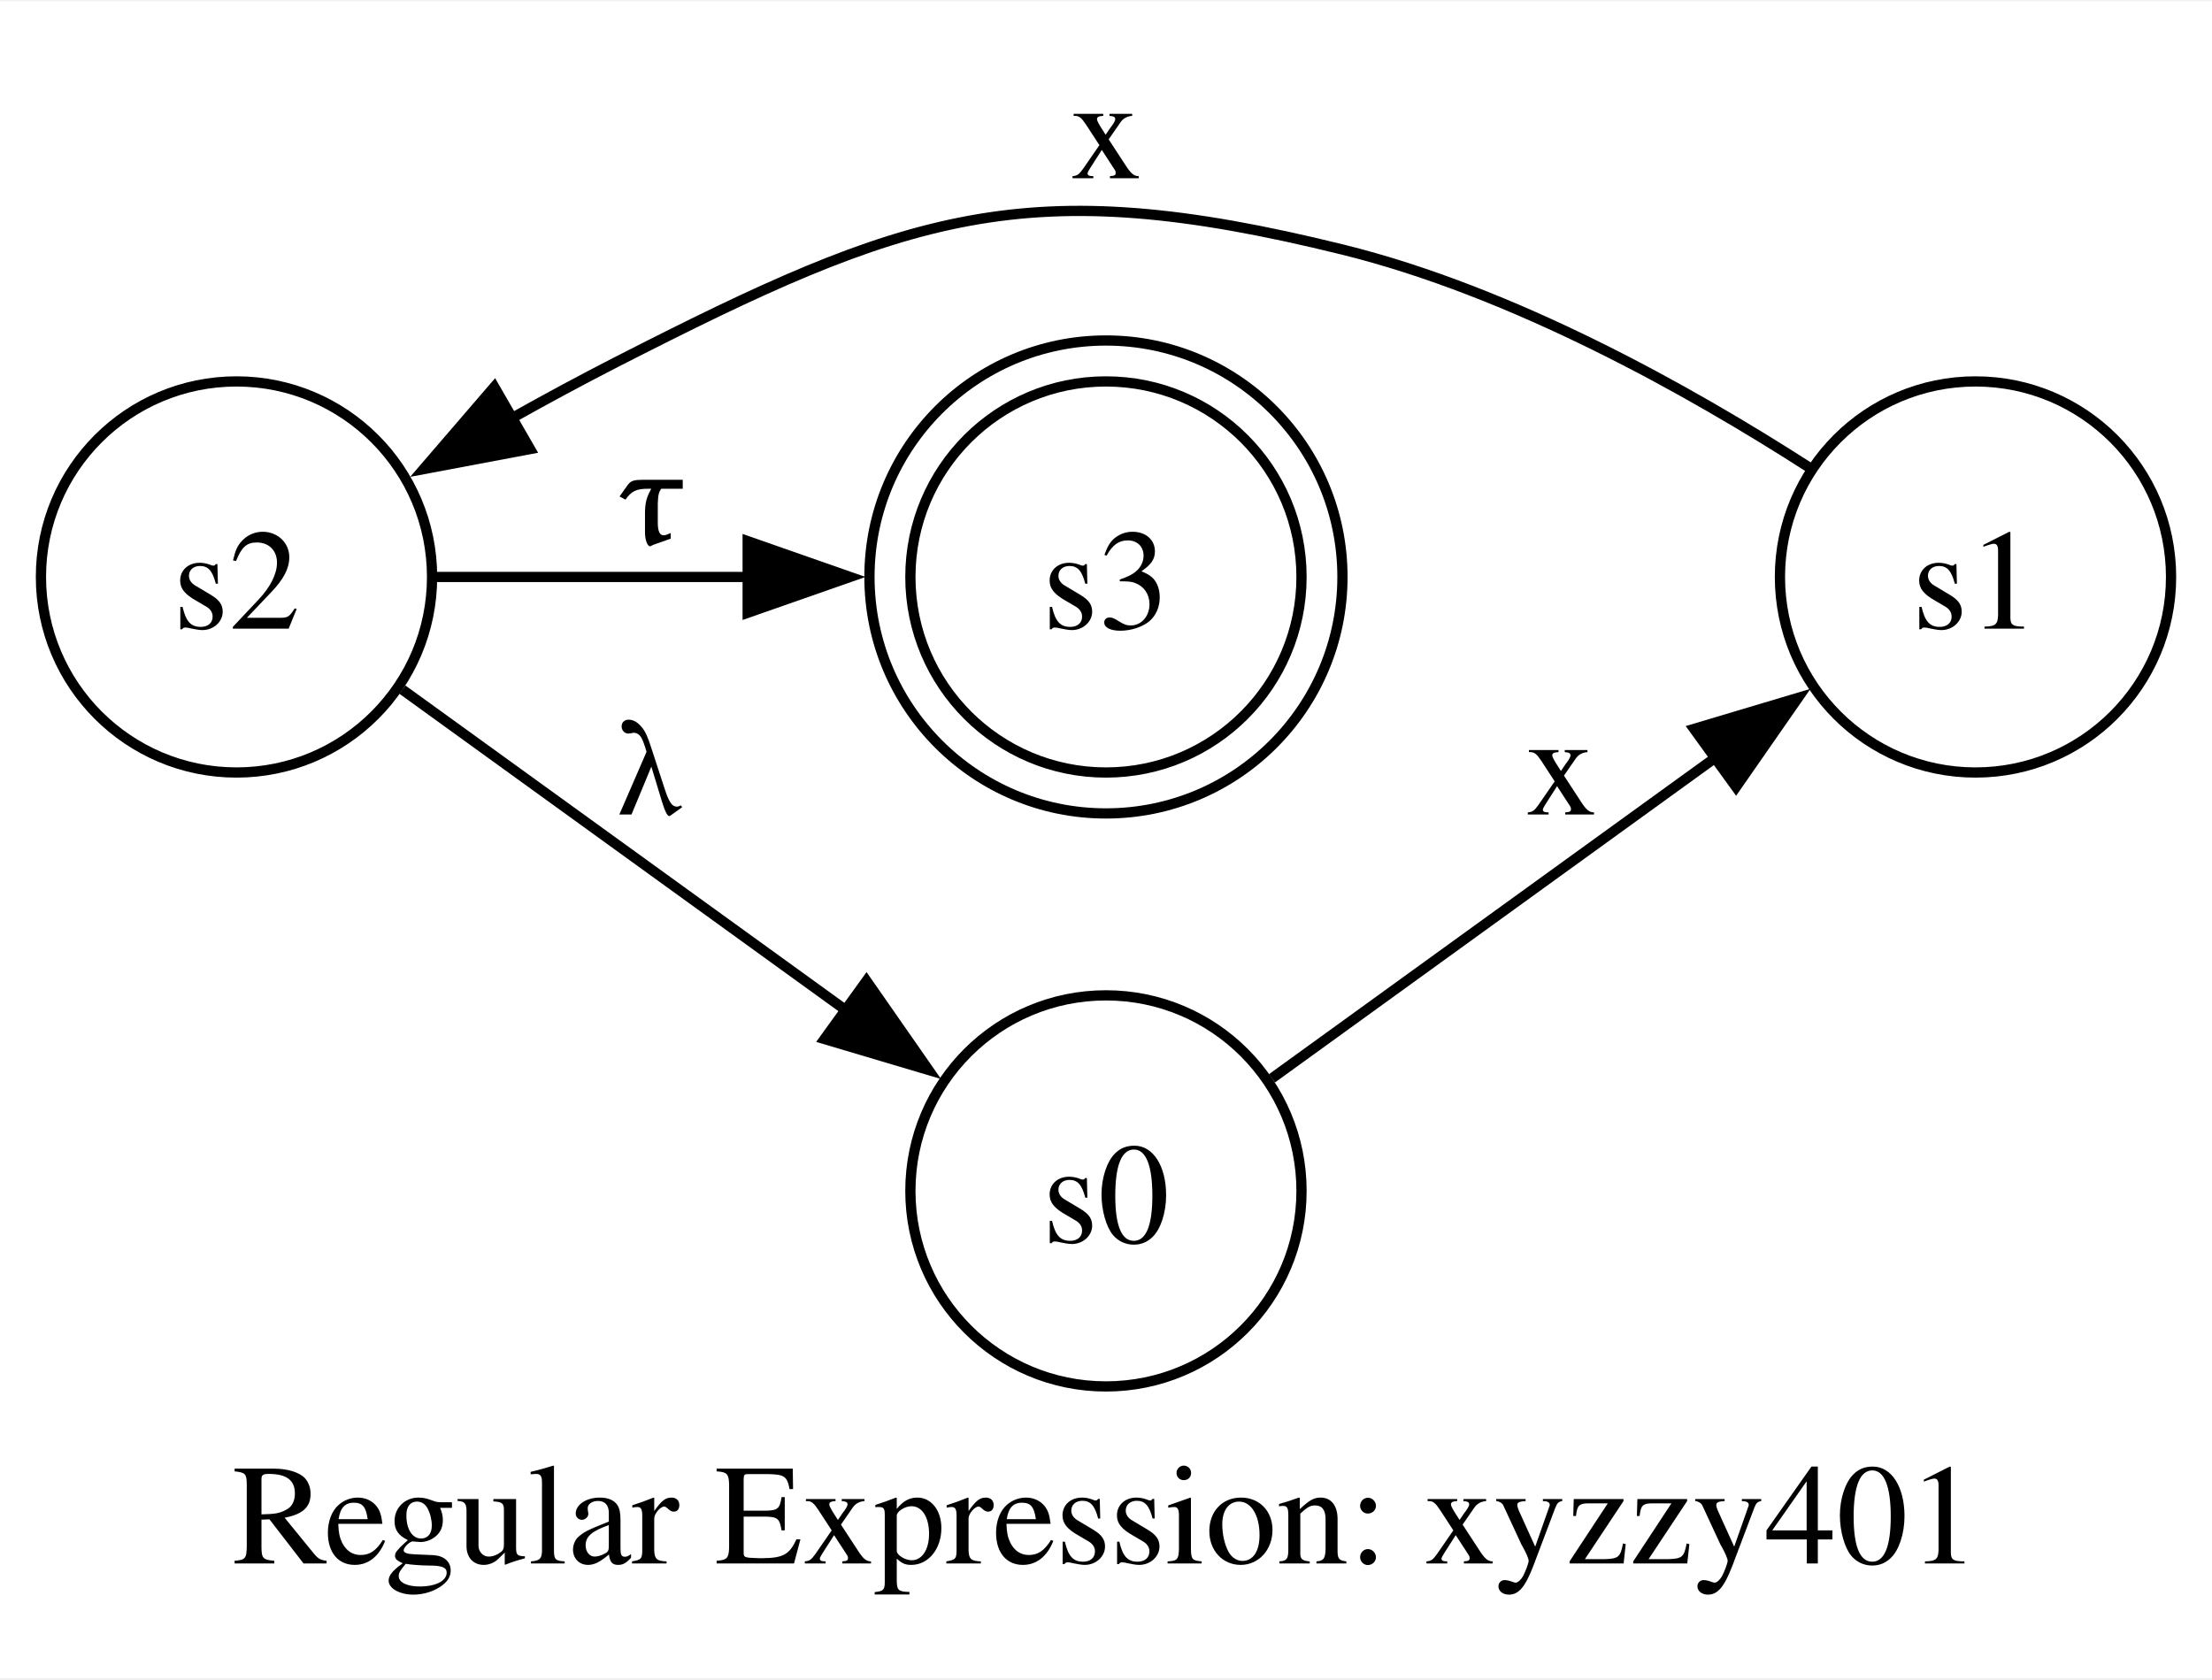
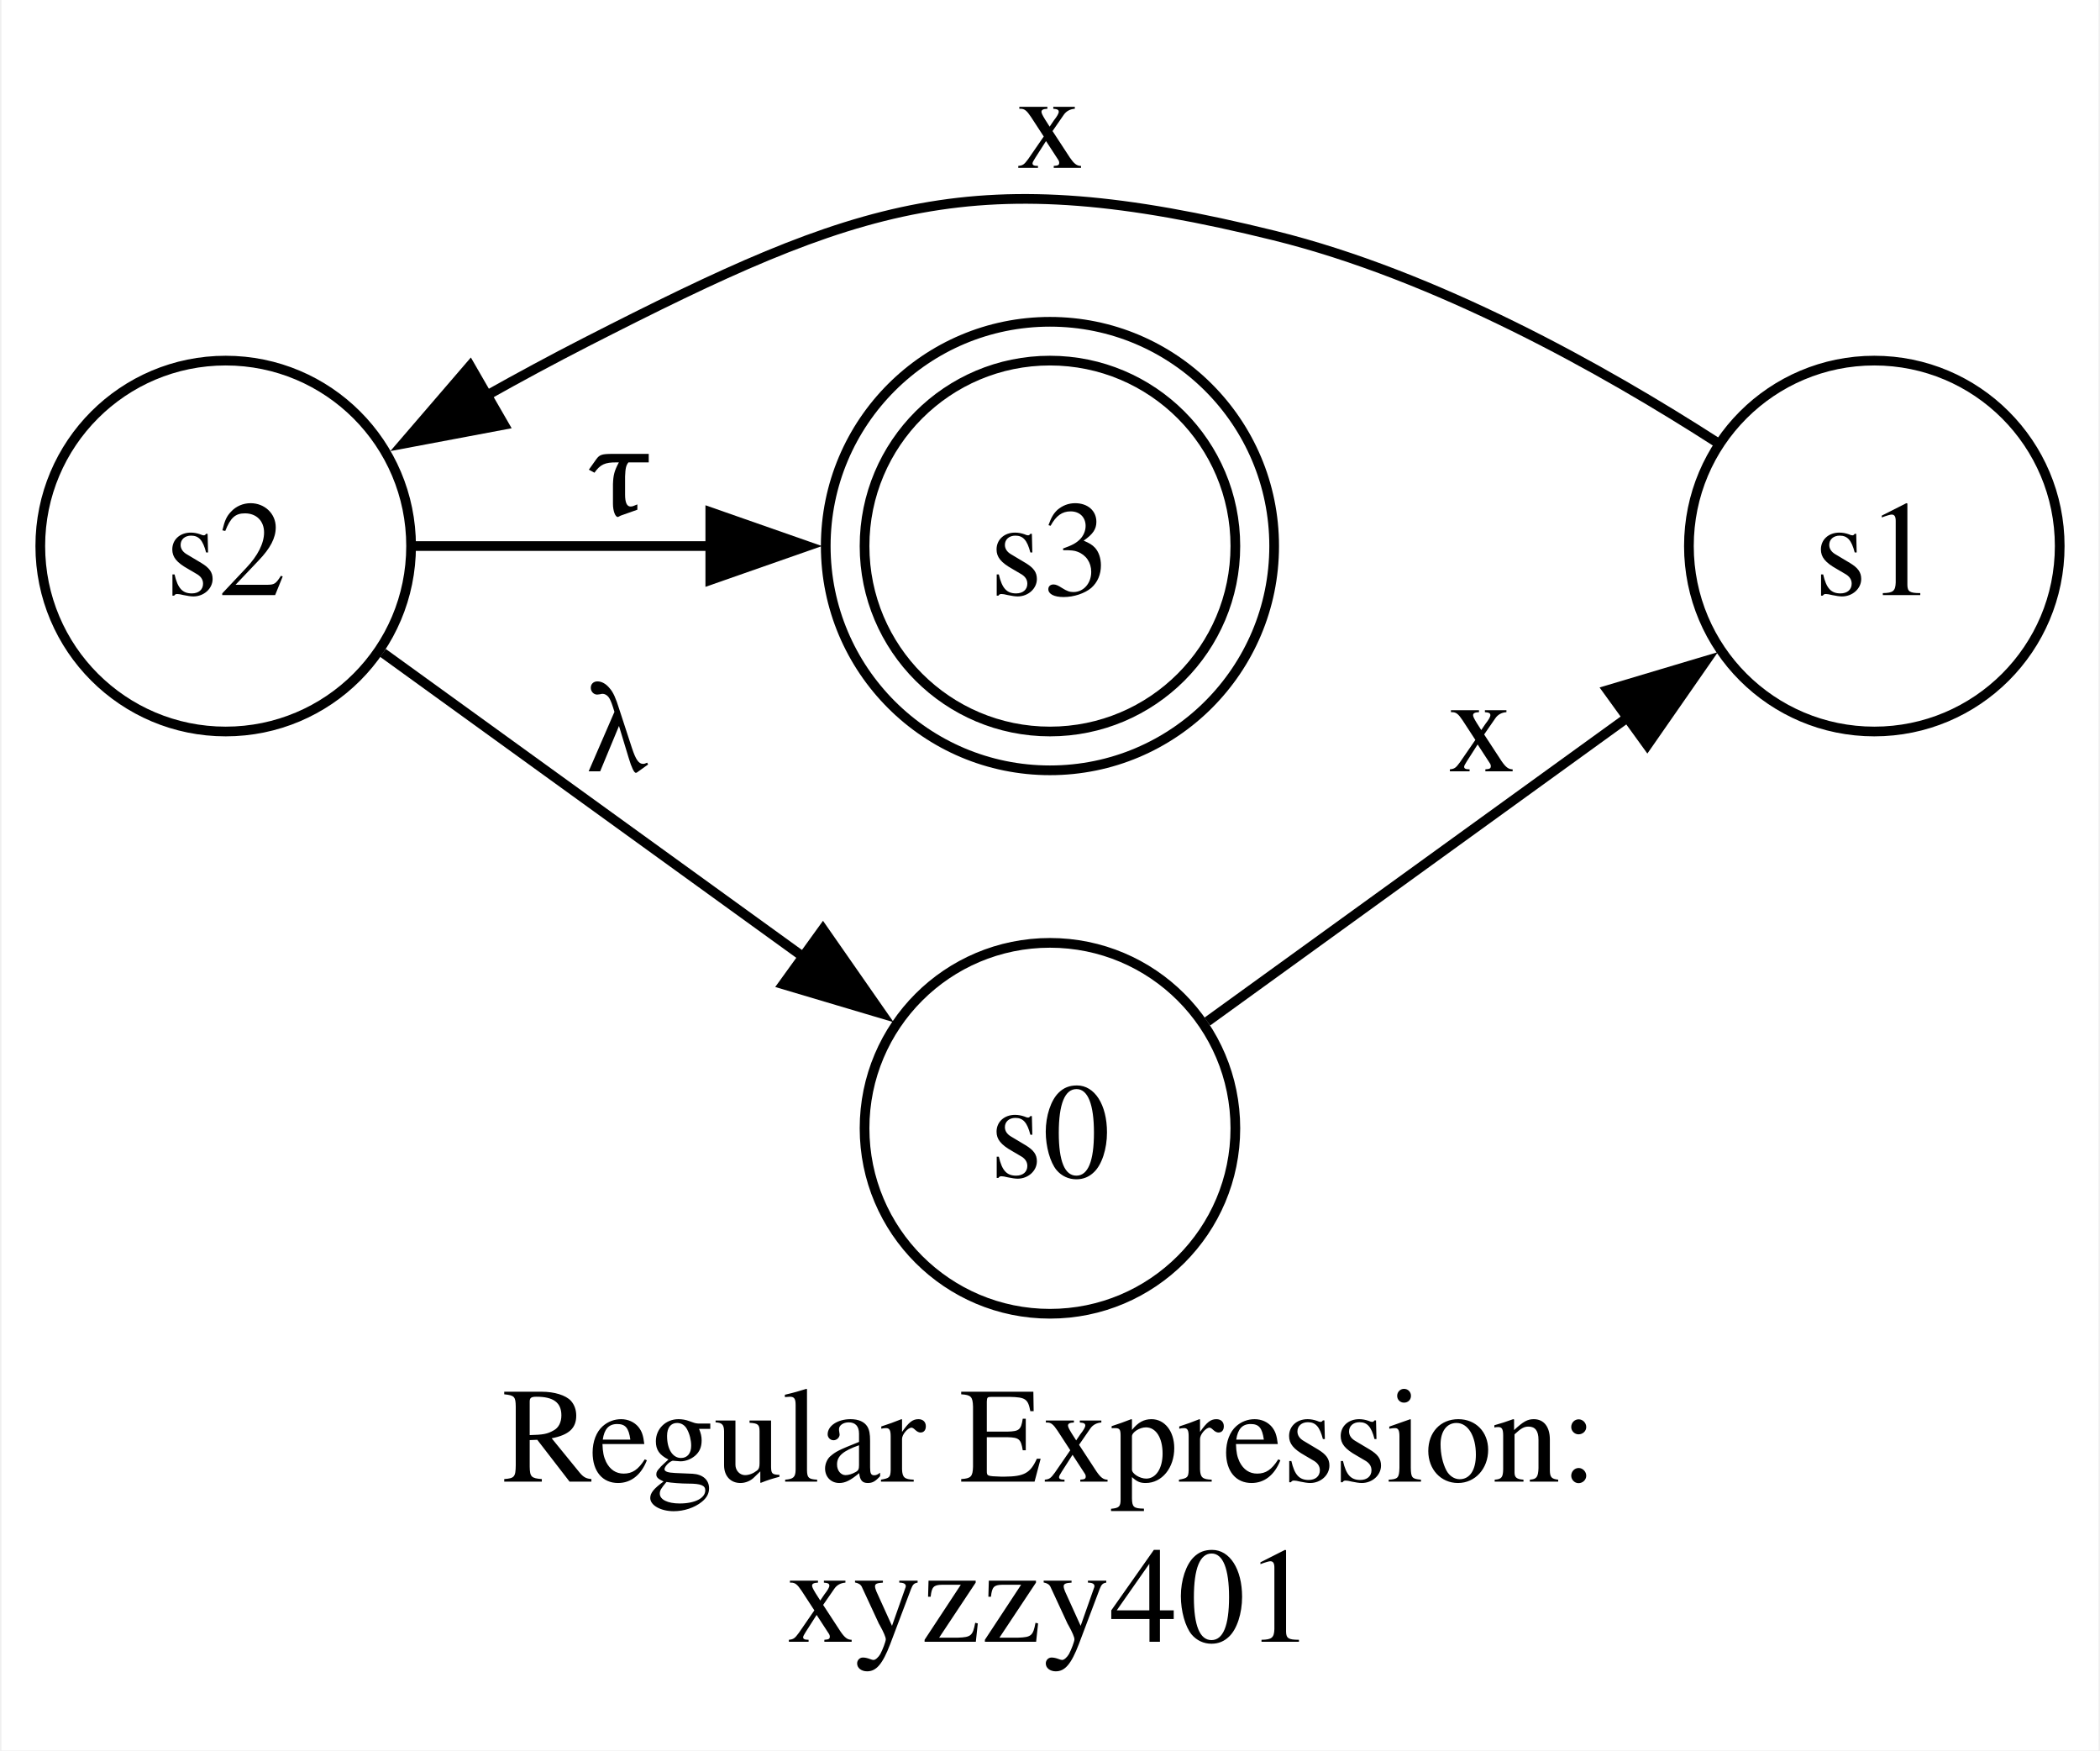
- <svg xmlns="http://www.w3.org/2000/svg" width="216pt" height="164pt" viewBox="0.00 0.00 216.15 163.88">
-   <g id="graph0" class="graph" transform="scale(1 1) rotate(0) translate(4 159.88)">
-     <polygon fill="white" stroke="none" points="-4,4 -4,-159.88 212.15,-159.88 212.15,4 -4,4" />
-     <text text-anchor="middle" x="104.07" y="-7.2" font-family="Times,serif" font-size="14.00">Regular Expression: xyzzy401</text>
+ <svg xmlns="http://www.w3.org/2000/svg" width="216pt" height="180pt" viewBox="0.00 0.00 216.15 180.38">
+   <g id="graph0" class="graph" transform="scale(1 1) rotate(0) translate(4 176.38)">
+     <polygon fill="white" stroke="none" points="-4,4 -4,-176.38 212.15,-176.38 212.15,4 -4,4" />
+     <text text-anchor="middle" x="104.07" y="-23.7" font-family="Times,serif" font-size="14.00">Regular Expression: </text>
+     <text text-anchor="middle" x="104.07" y="-7.2" font-family="Times,serif" font-size="14.00">xyzzy401</text>
    <g id="node1" class="node">
-       <ellipse fill="none" stroke="black" cx="104.07" cy="-103.61" rx="19.11" ry="19.11" />
-       <ellipse fill="none" stroke="black" cx="104.07" cy="-103.61" rx="23.11" ry="23.11" />
-       <text text-anchor="middle" x="104.07" y="-98.56" font-family="Times,serif" font-size="14.00">s3</text>
+       <ellipse fill="none" stroke="black" cx="104.07" cy="-120.11" rx="19.11" ry="19.11" />
+       <ellipse fill="none" stroke="black" cx="104.07" cy="-120.11" rx="23.11" ry="23.11" />
+       <text text-anchor="middle" x="104.07" y="-115.06" font-family="Times,serif" font-size="14.00">s3</text>
    </g>
    <g id="node2" class="node">
-       <ellipse fill="none" stroke="black" cx="104.07" cy="-43.61" rx="19.11" ry="19.11" />
-       <text text-anchor="middle" x="104.07" y="-38.56" font-family="Times,serif" font-size="14.00">s0</text>
+       <ellipse fill="none" stroke="black" cx="104.07" cy="-60.11" rx="19.11" ry="19.11" />
+       <text text-anchor="middle" x="104.07" y="-55.06" font-family="Times,serif" font-size="14.00">s0</text>
    </g>
    <g id="node3" class="node">
-       <ellipse fill="none" stroke="black" cx="189.04" cy="-103.61" rx="19.11" ry="19.11" />
-       <text text-anchor="middle" x="189.04" y="-98.56" font-family="Times,serif" font-size="14.00">s1</text>
+       <ellipse fill="none" stroke="black" cx="189.04" cy="-120.11" rx="19.11" ry="19.11" />
+       <text text-anchor="middle" x="189.04" y="-115.06" font-family="Times,serif" font-size="14.00">s1</text>
    </g>
    <g id="edge1" class="edge">
-       <path fill="none" stroke="black" d="M120.29,-54.61C132.45,-63.41 149.73,-75.91 163.8,-86.08" />
-       <polygon fill="black" stroke="black" points="161.54,-88.76 171.69,-91.79 165.64,-83.09 161.54,-88.76" />
-       <text text-anchor="middle" x="148.56" y="-80.4" font-family="Times,serif" font-size="14.00">x</text>
+       <path fill="none" stroke="black" d="M120.29,-71.11C132.45,-79.91 149.73,-92.41 163.8,-102.58" />
+       <polygon fill="black" stroke="black" points="161.54,-105.26 171.69,-108.29 165.64,-99.59 161.54,-105.26" />
+       <text text-anchor="middle" x="148.56" y="-96.9" font-family="Times,serif" font-size="14.00">x</text>
    </g>
    <g id="node4" class="node">
-       <ellipse fill="none" stroke="black" cx="19.11" cy="-103.61" rx="19.11" ry="19.11" />
-       <text text-anchor="middle" x="19.11" y="-98.56" font-family="Times,serif" font-size="14.00">s2</text>
+       <ellipse fill="none" stroke="black" cx="19.11" cy="-120.11" rx="19.11" ry="19.11" />
+       <text text-anchor="middle" x="19.11" y="-115.06" font-family="Times,serif" font-size="14.00">s2</text>
    </g>
    <g id="edge2" class="edge">
-       <path fill="none" stroke="black" d="M172.87,-114.26C161.04,-121.88 143.87,-131.49 127.18,-135.61 96.19,-143.26 84.63,-139.13 56.22,-124.61 52.86,-122.89 49.37,-121.01 45.95,-119.09" />
-       <polygon fill="black" stroke="black" points="47.8,-116.11 37.39,-114.15 44.3,-122.18 47.8,-116.11" />
-       <text text-anchor="middle" x="104.07" y="-142.58" font-family="Times,serif" font-size="14.00">x</text>
+       <path fill="none" stroke="black" d="M172.87,-130.76C161.04,-138.38 143.87,-147.99 127.18,-152.11 96.19,-159.76 84.63,-155.63 56.22,-141.11 52.86,-139.39 49.37,-137.51 45.95,-135.59" />
+       <polygon fill="black" stroke="black" points="47.8,-132.61 37.39,-130.65 44.3,-138.68 47.8,-132.61" />
+       <text text-anchor="middle" x="104.07" y="-159.08" font-family="Times,serif" font-size="14.00">x</text>
    </g>
    <g id="edge4" class="edge">
-       <path fill="none" stroke="black" d="M38.52,-103.61C47.54,-103.61 58.69,-103.61 69.17,-103.61" />
-       <polygon fill="black" stroke="black" points="69.06,-107.11 79.06,-103.61 69.06,-100.11 69.06,-107.11" />
-       <text text-anchor="middle" x="59.59" y="-106.81" font-family="Times,serif" font-size="14.00">τ</text>
+       <path fill="none" stroke="black" d="M38.52,-120.11C47.54,-120.11 58.69,-120.11 69.17,-120.11" />
+       <polygon fill="black" stroke="black" points="69.06,-123.61 79.06,-120.11 69.06,-116.61 69.06,-123.61" />
+       <text text-anchor="middle" x="59.59" y="-123.31" font-family="Times,serif" font-size="14.00">τ</text>
    </g>
    <g id="edge3" class="edge">
-       <path fill="none" stroke="black" d="M35.32,-92.6C47.49,-83.81 64.77,-71.31 78.83,-61.14" />
-       <polygon fill="black" stroke="black" points="80.67,-64.13 86.73,-55.43 76.57,-58.45 80.67,-64.13" />
-       <text text-anchor="middle" x="59.59" y="-80.4" font-family="Times,serif" font-size="14.00">λ</text>
+       <path fill="none" stroke="black" d="M35.32,-109.1C47.49,-100.31 64.77,-87.81 78.83,-77.64" />
+       <polygon fill="black" stroke="black" points="80.67,-80.63 86.73,-71.93 76.57,-74.95 80.67,-80.63" />
+       <text text-anchor="middle" x="59.59" y="-96.9" font-family="Times,serif" font-size="14.00">λ</text>
    </g>
  </g>
</svg>
